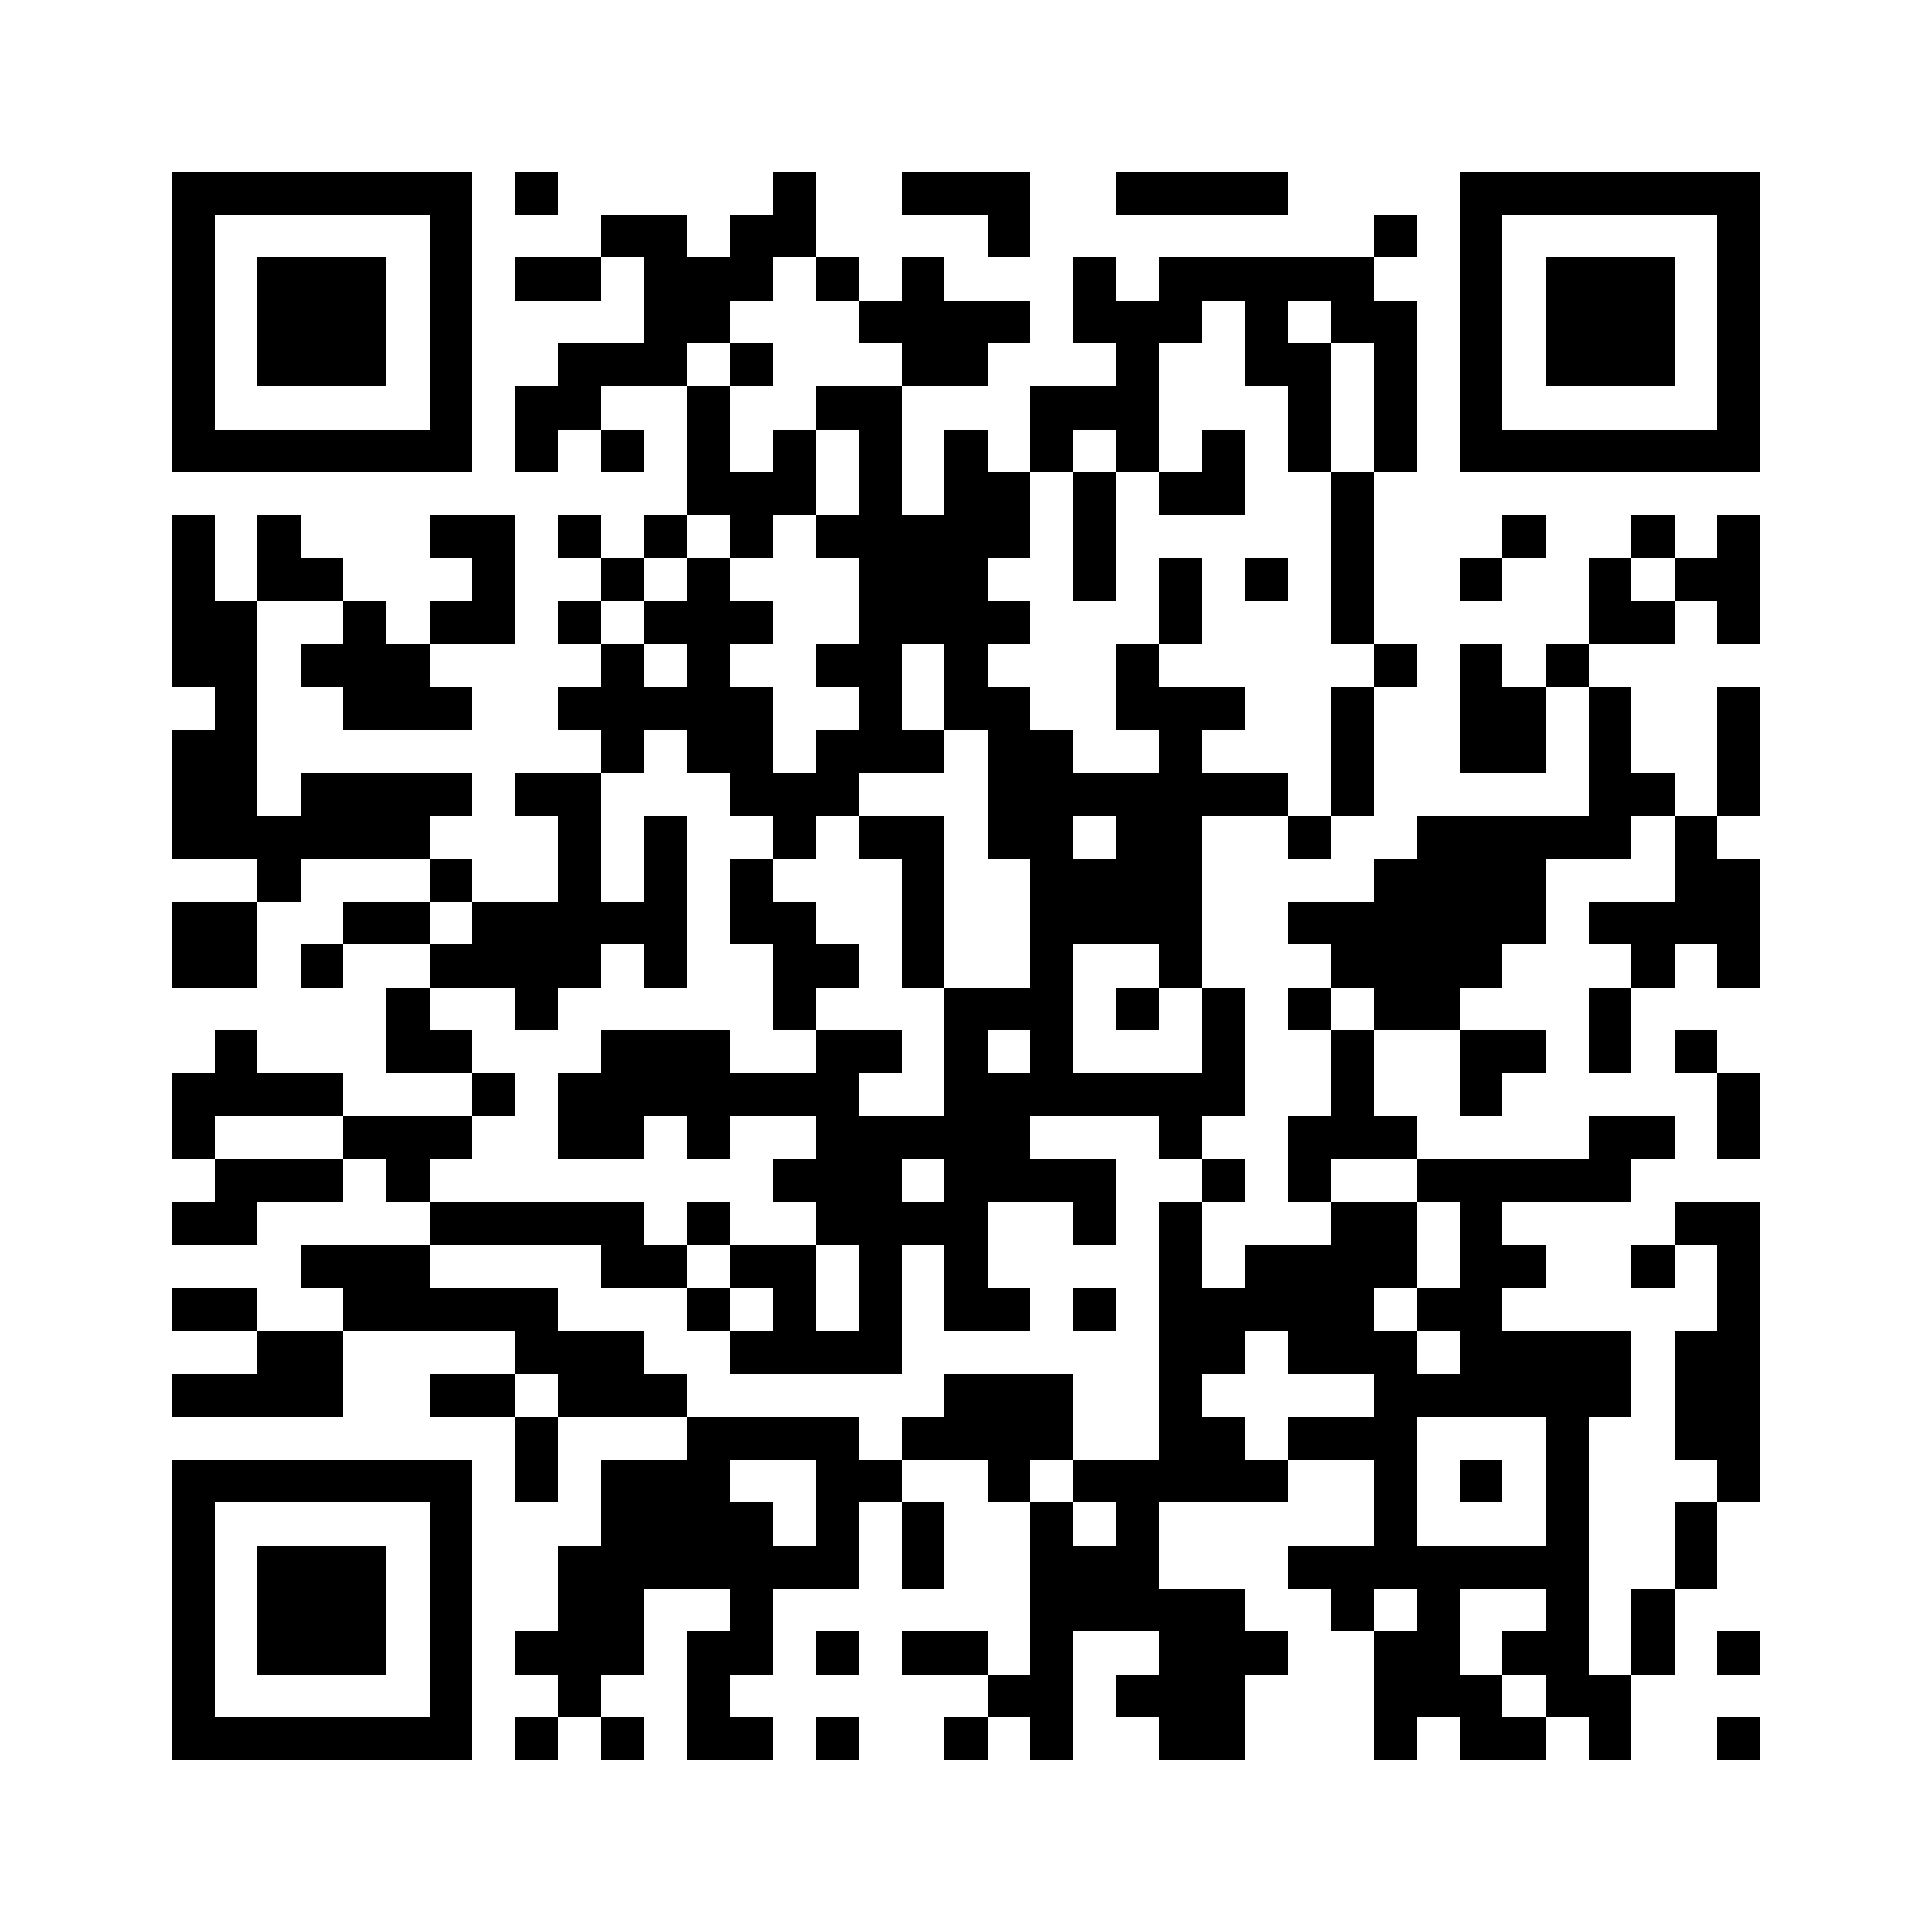
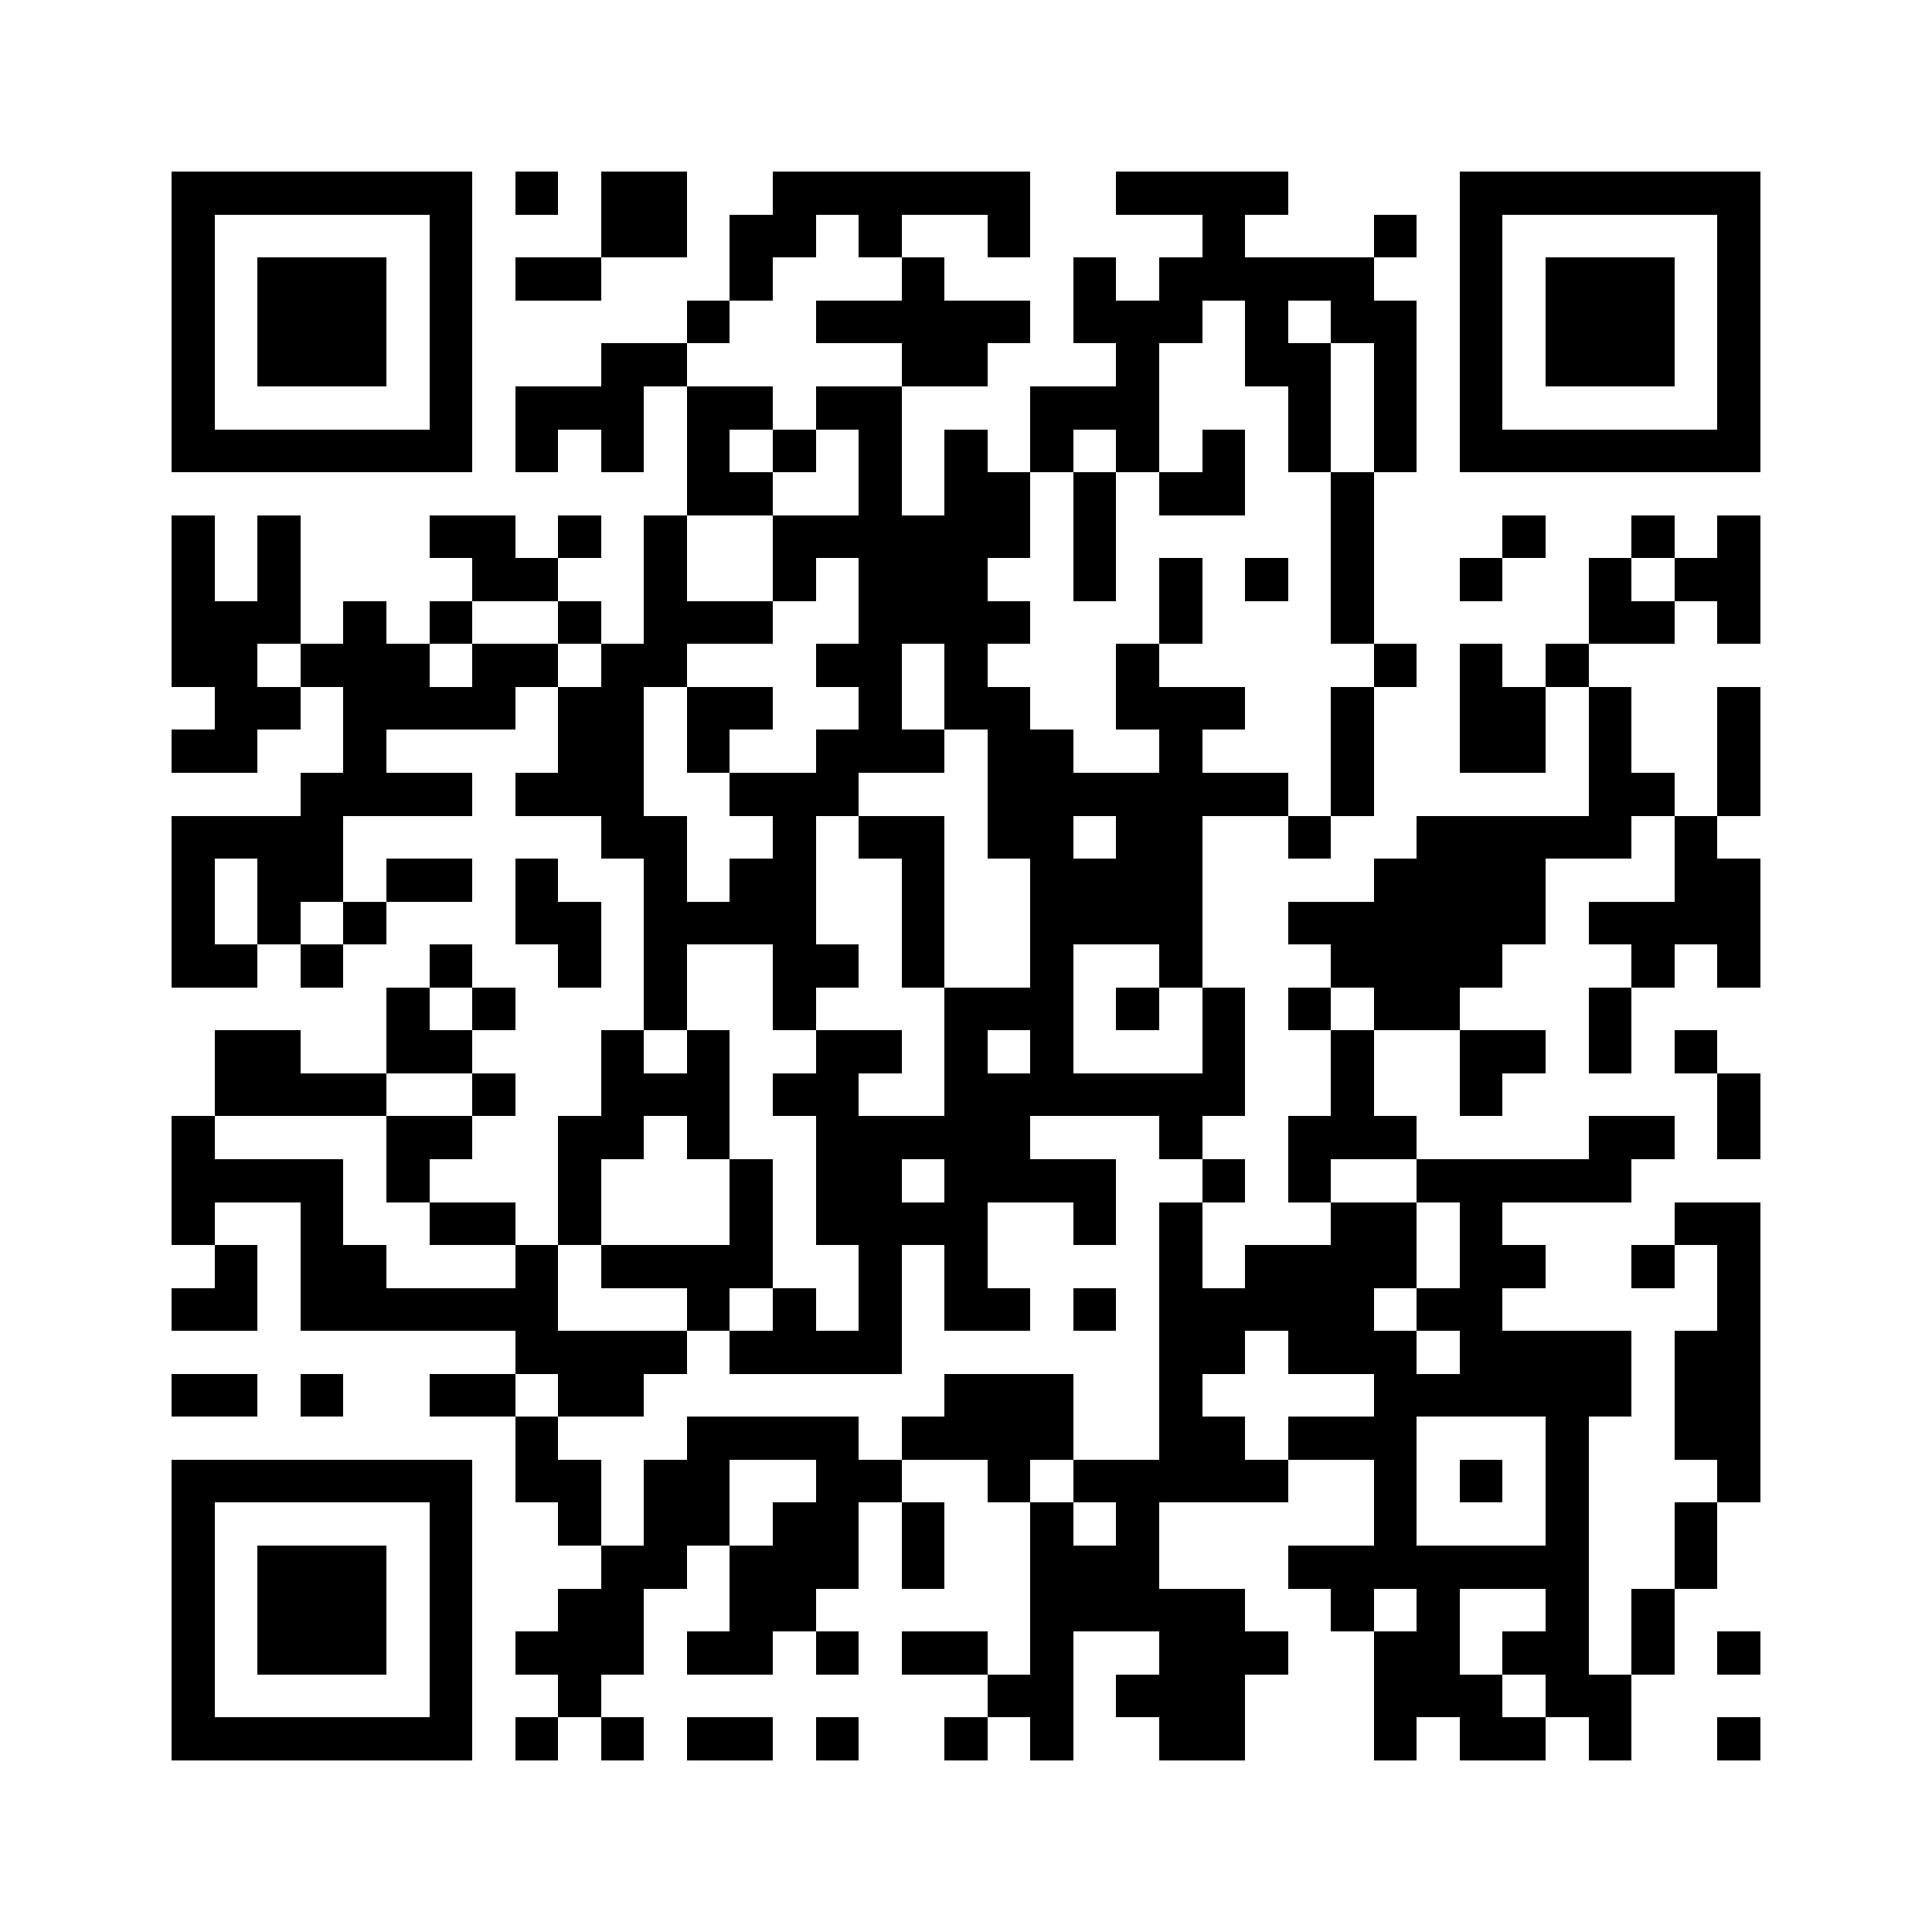
<svg xmlns="http://www.w3.org/2000/svg" width="360" height="360" viewBox="0 0 45 45" shape-rendering="crispEdges">
  <rect width="45" height="45" fill="#fff" />
-   <path d="M4 4h1v1h-1zM5 4h1v1h-1zM6 4h1v1h-1zM7 4h1v1h-1zM8 4h1v1h-1zM9 4h1v1h-1zM10 4h1v1h-1zM12 4h1v1h-1zM18 4h1v1h-1zM21 4h1v1h-1zM22 4h1v1h-1zM23 4h1v1h-1zM26 4h1v1h-1zM27 4h1v1h-1zM28 4h1v1h-1zM29 4h1v1h-1zM34 4h1v1h-1zM35 4h1v1h-1zM36 4h1v1h-1zM37 4h1v1h-1zM38 4h1v1h-1zM39 4h1v1h-1zM40 4h1v1h-1zM4 5h1v1h-1zM10 5h1v1h-1zM14 5h1v1h-1zM15 5h1v1h-1zM17 5h1v1h-1zM18 5h1v1h-1zM23 5h1v1h-1zM32 5h1v1h-1zM34 5h1v1h-1zM40 5h1v1h-1zM4 6h1v1h-1zM6 6h1v1h-1zM7 6h1v1h-1zM8 6h1v1h-1zM10 6h1v1h-1zM12 6h1v1h-1zM13 6h1v1h-1zM15 6h1v1h-1zM16 6h1v1h-1zM17 6h1v1h-1zM19 6h1v1h-1zM21 6h1v1h-1zM25 6h1v1h-1zM27 6h1v1h-1zM28 6h1v1h-1zM29 6h1v1h-1zM30 6h1v1h-1zM31 6h1v1h-1zM34 6h1v1h-1zM36 6h1v1h-1zM37 6h1v1h-1zM38 6h1v1h-1zM40 6h1v1h-1zM4 7h1v1h-1zM6 7h1v1h-1zM7 7h1v1h-1zM8 7h1v1h-1zM10 7h1v1h-1zM15 7h1v1h-1zM16 7h1v1h-1zM20 7h1v1h-1zM21 7h1v1h-1zM22 7h1v1h-1zM23 7h1v1h-1zM25 7h1v1h-1zM26 7h1v1h-1zM27 7h1v1h-1zM29 7h1v1h-1zM31 7h1v1h-1zM32 7h1v1h-1zM34 7h1v1h-1zM36 7h1v1h-1zM37 7h1v1h-1zM38 7h1v1h-1zM40 7h1v1h-1zM4 8h1v1h-1zM6 8h1v1h-1zM7 8h1v1h-1zM8 8h1v1h-1zM10 8h1v1h-1zM13 8h1v1h-1zM14 8h1v1h-1zM15 8h1v1h-1zM17 8h1v1h-1zM21 8h1v1h-1zM22 8h1v1h-1zM26 8h1v1h-1zM29 8h1v1h-1zM30 8h1v1h-1zM32 8h1v1h-1zM34 8h1v1h-1zM36 8h1v1h-1zM37 8h1v1h-1zM38 8h1v1h-1zM40 8h1v1h-1zM4 9h1v1h-1zM10 9h1v1h-1zM12 9h1v1h-1zM13 9h1v1h-1zM16 9h1v1h-1zM19 9h1v1h-1zM20 9h1v1h-1zM24 9h1v1h-1zM25 9h1v1h-1zM26 9h1v1h-1zM30 9h1v1h-1zM32 9h1v1h-1zM34 9h1v1h-1zM40 9h1v1h-1zM4 10h1v1h-1zM5 10h1v1h-1zM6 10h1v1h-1zM7 10h1v1h-1zM8 10h1v1h-1zM9 10h1v1h-1zM10 10h1v1h-1zM12 10h1v1h-1zM14 10h1v1h-1zM16 10h1v1h-1zM18 10h1v1h-1zM20 10h1v1h-1zM22 10h1v1h-1zM24 10h1v1h-1zM26 10h1v1h-1zM28 10h1v1h-1zM30 10h1v1h-1zM32 10h1v1h-1zM34 10h1v1h-1zM35 10h1v1h-1zM36 10h1v1h-1zM37 10h1v1h-1zM38 10h1v1h-1zM39 10h1v1h-1zM40 10h1v1h-1zM16 11h1v1h-1zM17 11h1v1h-1zM18 11h1v1h-1zM20 11h1v1h-1zM22 11h1v1h-1zM23 11h1v1h-1zM25 11h1v1h-1zM27 11h1v1h-1zM28 11h1v1h-1zM31 11h1v1h-1zM4 12h1v1h-1zM6 12h1v1h-1zM10 12h1v1h-1zM11 12h1v1h-1zM13 12h1v1h-1zM15 12h1v1h-1zM17 12h1v1h-1zM19 12h1v1h-1zM20 12h1v1h-1zM21 12h1v1h-1zM22 12h1v1h-1zM23 12h1v1h-1zM25 12h1v1h-1zM31 12h1v1h-1zM35 12h1v1h-1zM38 12h1v1h-1zM40 12h1v1h-1zM4 13h1v1h-1zM6 13h1v1h-1zM7 13h1v1h-1zM11 13h1v1h-1zM14 13h1v1h-1zM16 13h1v1h-1zM20 13h1v1h-1zM21 13h1v1h-1zM22 13h1v1h-1zM25 13h1v1h-1zM27 13h1v1h-1zM29 13h1v1h-1zM31 13h1v1h-1zM34 13h1v1h-1zM37 13h1v1h-1zM39 13h1v1h-1zM40 13h1v1h-1zM4 14h1v1h-1zM5 14h1v1h-1zM8 14h1v1h-1zM10 14h1v1h-1zM11 14h1v1h-1zM13 14h1v1h-1zM15 14h1v1h-1zM16 14h1v1h-1zM17 14h1v1h-1zM20 14h1v1h-1zM21 14h1v1h-1zM22 14h1v1h-1zM23 14h1v1h-1zM27 14h1v1h-1zM31 14h1v1h-1zM37 14h1v1h-1zM38 14h1v1h-1zM40 14h1v1h-1zM4 15h1v1h-1zM5 15h1v1h-1zM7 15h1v1h-1zM8 15h1v1h-1zM9 15h1v1h-1zM14 15h1v1h-1zM16 15h1v1h-1zM19 15h1v1h-1zM20 15h1v1h-1zM22 15h1v1h-1zM26 15h1v1h-1zM32 15h1v1h-1zM34 15h1v1h-1zM36 15h1v1h-1zM5 16h1v1h-1zM8 16h1v1h-1zM9 16h1v1h-1zM10 16h1v1h-1zM13 16h1v1h-1zM14 16h1v1h-1zM15 16h1v1h-1zM16 16h1v1h-1zM17 16h1v1h-1zM20 16h1v1h-1zM22 16h1v1h-1zM23 16h1v1h-1zM26 16h1v1h-1zM27 16h1v1h-1zM28 16h1v1h-1zM31 16h1v1h-1zM34 16h1v1h-1zM35 16h1v1h-1zM37 16h1v1h-1zM40 16h1v1h-1zM4 17h1v1h-1zM5 17h1v1h-1zM14 17h1v1h-1zM16 17h1v1h-1zM17 17h1v1h-1zM19 17h1v1h-1zM20 17h1v1h-1zM21 17h1v1h-1zM23 17h1v1h-1zM24 17h1v1h-1zM27 17h1v1h-1zM31 17h1v1h-1zM34 17h1v1h-1zM35 17h1v1h-1zM37 17h1v1h-1zM40 17h1v1h-1zM4 18h1v1h-1zM5 18h1v1h-1zM7 18h1v1h-1zM8 18h1v1h-1zM9 18h1v1h-1zM10 18h1v1h-1zM12 18h1v1h-1zM13 18h1v1h-1zM17 18h1v1h-1zM18 18h1v1h-1zM19 18h1v1h-1zM23 18h1v1h-1zM24 18h1v1h-1zM25 18h1v1h-1zM26 18h1v1h-1zM27 18h1v1h-1zM28 18h1v1h-1zM29 18h1v1h-1zM31 18h1v1h-1zM37 18h1v1h-1zM38 18h1v1h-1zM40 18h1v1h-1zM4 19h1v1h-1zM5 19h1v1h-1zM6 19h1v1h-1zM7 19h1v1h-1zM8 19h1v1h-1zM9 19h1v1h-1zM13 19h1v1h-1zM15 19h1v1h-1zM18 19h1v1h-1zM20 19h1v1h-1zM21 19h1v1h-1zM23 19h1v1h-1zM24 19h1v1h-1zM26 19h1v1h-1zM27 19h1v1h-1zM30 19h1v1h-1zM33 19h1v1h-1zM34 19h1v1h-1zM35 19h1v1h-1zM36 19h1v1h-1zM37 19h1v1h-1zM39 19h1v1h-1zM6 20h1v1h-1zM10 20h1v1h-1zM13 20h1v1h-1zM15 20h1v1h-1zM17 20h1v1h-1zM21 20h1v1h-1zM24 20h1v1h-1zM25 20h1v1h-1zM26 20h1v1h-1zM27 20h1v1h-1zM32 20h1v1h-1zM33 20h1v1h-1zM34 20h1v1h-1zM35 20h1v1h-1zM39 20h1v1h-1zM40 20h1v1h-1zM4 21h1v1h-1zM5 21h1v1h-1zM8 21h1v1h-1zM9 21h1v1h-1zM11 21h1v1h-1zM12 21h1v1h-1zM13 21h1v1h-1zM14 21h1v1h-1zM15 21h1v1h-1zM17 21h1v1h-1zM18 21h1v1h-1zM21 21h1v1h-1zM24 21h1v1h-1zM25 21h1v1h-1zM26 21h1v1h-1zM27 21h1v1h-1zM30 21h1v1h-1zM31 21h1v1h-1zM32 21h1v1h-1zM33 21h1v1h-1zM34 21h1v1h-1zM35 21h1v1h-1zM37 21h1v1h-1zM38 21h1v1h-1zM39 21h1v1h-1zM40 21h1v1h-1zM4 22h1v1h-1zM5 22h1v1h-1zM7 22h1v1h-1zM10 22h1v1h-1zM11 22h1v1h-1zM12 22h1v1h-1zM13 22h1v1h-1zM15 22h1v1h-1zM18 22h1v1h-1zM19 22h1v1h-1zM21 22h1v1h-1zM24 22h1v1h-1zM27 22h1v1h-1zM31 22h1v1h-1zM32 22h1v1h-1zM33 22h1v1h-1zM34 22h1v1h-1zM38 22h1v1h-1zM40 22h1v1h-1zM9 23h1v1h-1zM12 23h1v1h-1zM18 23h1v1h-1zM22 23h1v1h-1zM23 23h1v1h-1zM24 23h1v1h-1zM26 23h1v1h-1zM28 23h1v1h-1zM30 23h1v1h-1zM32 23h1v1h-1zM33 23h1v1h-1zM37 23h1v1h-1zM5 24h1v1h-1zM9 24h1v1h-1zM10 24h1v1h-1zM14 24h1v1h-1zM15 24h1v1h-1zM16 24h1v1h-1zM19 24h1v1h-1zM20 24h1v1h-1zM22 24h1v1h-1zM24 24h1v1h-1zM28 24h1v1h-1zM31 24h1v1h-1zM34 24h1v1h-1zM35 24h1v1h-1zM37 24h1v1h-1zM39 24h1v1h-1zM4 25h1v1h-1zM5 25h1v1h-1zM6 25h1v1h-1zM7 25h1v1h-1zM11 25h1v1h-1zM13 25h1v1h-1zM14 25h1v1h-1zM15 25h1v1h-1zM16 25h1v1h-1zM17 25h1v1h-1zM18 25h1v1h-1zM19 25h1v1h-1zM22 25h1v1h-1zM23 25h1v1h-1zM24 25h1v1h-1zM25 25h1v1h-1zM26 25h1v1h-1zM27 25h1v1h-1zM28 25h1v1h-1zM31 25h1v1h-1zM34 25h1v1h-1zM40 25h1v1h-1zM4 26h1v1h-1zM8 26h1v1h-1zM9 26h1v1h-1zM10 26h1v1h-1zM13 26h1v1h-1zM14 26h1v1h-1zM16 26h1v1h-1zM19 26h1v1h-1zM20 26h1v1h-1zM21 26h1v1h-1zM22 26h1v1h-1zM23 26h1v1h-1zM27 26h1v1h-1zM30 26h1v1h-1zM31 26h1v1h-1zM32 26h1v1h-1zM37 26h1v1h-1zM38 26h1v1h-1zM40 26h1v1h-1zM5 27h1v1h-1zM6 27h1v1h-1zM7 27h1v1h-1zM9 27h1v1h-1zM18 27h1v1h-1zM19 27h1v1h-1zM20 27h1v1h-1zM22 27h1v1h-1zM23 27h1v1h-1zM24 27h1v1h-1zM25 27h1v1h-1zM28 27h1v1h-1zM30 27h1v1h-1zM33 27h1v1h-1zM34 27h1v1h-1zM35 27h1v1h-1zM36 27h1v1h-1zM37 27h1v1h-1zM4 28h1v1h-1zM5 28h1v1h-1zM10 28h1v1h-1zM11 28h1v1h-1zM12 28h1v1h-1zM13 28h1v1h-1zM14 28h1v1h-1zM16 28h1v1h-1zM19 28h1v1h-1zM20 28h1v1h-1zM21 28h1v1h-1zM22 28h1v1h-1zM25 28h1v1h-1zM27 28h1v1h-1zM31 28h1v1h-1zM32 28h1v1h-1zM34 28h1v1h-1zM39 28h1v1h-1zM40 28h1v1h-1zM7 29h1v1h-1zM8 29h1v1h-1zM9 29h1v1h-1zM14 29h1v1h-1zM15 29h1v1h-1zM17 29h1v1h-1zM18 29h1v1h-1zM20 29h1v1h-1zM22 29h1v1h-1zM27 29h1v1h-1zM29 29h1v1h-1zM30 29h1v1h-1zM31 29h1v1h-1zM32 29h1v1h-1zM34 29h1v1h-1zM35 29h1v1h-1zM38 29h1v1h-1zM40 29h1v1h-1zM4 30h1v1h-1zM5 30h1v1h-1zM8 30h1v1h-1zM9 30h1v1h-1zM10 30h1v1h-1zM11 30h1v1h-1zM12 30h1v1h-1zM16 30h1v1h-1zM18 30h1v1h-1zM20 30h1v1h-1zM22 30h1v1h-1zM23 30h1v1h-1zM25 30h1v1h-1zM27 30h1v1h-1zM28 30h1v1h-1zM29 30h1v1h-1zM30 30h1v1h-1zM31 30h1v1h-1zM33 30h1v1h-1zM34 30h1v1h-1zM40 30h1v1h-1zM6 31h1v1h-1zM7 31h1v1h-1zM12 31h1v1h-1zM13 31h1v1h-1zM14 31h1v1h-1zM17 31h1v1h-1zM18 31h1v1h-1zM19 31h1v1h-1zM20 31h1v1h-1zM27 31h1v1h-1zM28 31h1v1h-1zM30 31h1v1h-1zM31 31h1v1h-1zM32 31h1v1h-1zM34 31h1v1h-1zM35 31h1v1h-1zM36 31h1v1h-1zM37 31h1v1h-1zM39 31h1v1h-1zM40 31h1v1h-1zM4 32h1v1h-1zM5 32h1v1h-1zM6 32h1v1h-1zM7 32h1v1h-1zM10 32h1v1h-1zM11 32h1v1h-1zM13 32h1v1h-1zM14 32h1v1h-1zM15 32h1v1h-1zM22 32h1v1h-1zM23 32h1v1h-1zM24 32h1v1h-1zM27 32h1v1h-1zM32 32h1v1h-1zM33 32h1v1h-1zM34 32h1v1h-1zM35 32h1v1h-1zM36 32h1v1h-1zM37 32h1v1h-1zM39 32h1v1h-1zM40 32h1v1h-1zM12 33h1v1h-1zM16 33h1v1h-1zM17 33h1v1h-1zM18 33h1v1h-1zM19 33h1v1h-1zM21 33h1v1h-1zM22 33h1v1h-1zM23 33h1v1h-1zM24 33h1v1h-1zM27 33h1v1h-1zM28 33h1v1h-1zM30 33h1v1h-1zM31 33h1v1h-1zM32 33h1v1h-1zM36 33h1v1h-1zM39 33h1v1h-1zM40 33h1v1h-1zM4 34h1v1h-1zM5 34h1v1h-1zM6 34h1v1h-1zM7 34h1v1h-1zM8 34h1v1h-1zM9 34h1v1h-1zM10 34h1v1h-1zM12 34h1v1h-1zM14 34h1v1h-1zM15 34h1v1h-1zM16 34h1v1h-1zM19 34h1v1h-1zM20 34h1v1h-1zM23 34h1v1h-1zM25 34h1v1h-1zM26 34h1v1h-1zM27 34h1v1h-1zM28 34h1v1h-1zM29 34h1v1h-1zM32 34h1v1h-1zM34 34h1v1h-1zM36 34h1v1h-1zM40 34h1v1h-1zM4 35h1v1h-1zM10 35h1v1h-1zM14 35h1v1h-1zM15 35h1v1h-1zM16 35h1v1h-1zM17 35h1v1h-1zM19 35h1v1h-1zM21 35h1v1h-1zM24 35h1v1h-1zM26 35h1v1h-1zM32 35h1v1h-1zM36 35h1v1h-1zM39 35h1v1h-1zM4 36h1v1h-1zM6 36h1v1h-1zM7 36h1v1h-1zM8 36h1v1h-1zM10 36h1v1h-1zM13 36h1v1h-1zM14 36h1v1h-1zM15 36h1v1h-1zM16 36h1v1h-1zM17 36h1v1h-1zM18 36h1v1h-1zM19 36h1v1h-1zM21 36h1v1h-1zM24 36h1v1h-1zM25 36h1v1h-1zM26 36h1v1h-1zM30 36h1v1h-1zM31 36h1v1h-1zM32 36h1v1h-1zM33 36h1v1h-1zM34 36h1v1h-1zM35 36h1v1h-1zM36 36h1v1h-1zM39 36h1v1h-1zM4 37h1v1h-1zM6 37h1v1h-1zM7 37h1v1h-1zM8 37h1v1h-1zM10 37h1v1h-1zM13 37h1v1h-1zM14 37h1v1h-1zM17 37h1v1h-1zM24 37h1v1h-1zM25 37h1v1h-1zM26 37h1v1h-1zM27 37h1v1h-1zM28 37h1v1h-1zM31 37h1v1h-1zM33 37h1v1h-1zM36 37h1v1h-1zM38 37h1v1h-1zM4 38h1v1h-1zM6 38h1v1h-1zM7 38h1v1h-1zM8 38h1v1h-1zM10 38h1v1h-1zM12 38h1v1h-1zM13 38h1v1h-1zM14 38h1v1h-1zM16 38h1v1h-1zM17 38h1v1h-1zM19 38h1v1h-1zM21 38h1v1h-1zM22 38h1v1h-1zM24 38h1v1h-1zM27 38h1v1h-1zM28 38h1v1h-1zM29 38h1v1h-1zM32 38h1v1h-1zM33 38h1v1h-1zM35 38h1v1h-1zM36 38h1v1h-1zM38 38h1v1h-1zM40 38h1v1h-1zM4 39h1v1h-1zM10 39h1v1h-1zM13 39h1v1h-1zM16 39h1v1h-1zM23 39h1v1h-1zM24 39h1v1h-1zM26 39h1v1h-1zM27 39h1v1h-1zM28 39h1v1h-1zM32 39h1v1h-1zM33 39h1v1h-1zM34 39h1v1h-1zM36 39h1v1h-1zM37 39h1v1h-1zM4 40h1v1h-1zM5 40h1v1h-1zM6 40h1v1h-1zM7 40h1v1h-1zM8 40h1v1h-1zM9 40h1v1h-1zM10 40h1v1h-1zM12 40h1v1h-1zM14 40h1v1h-1zM16 40h1v1h-1zM17 40h1v1h-1zM19 40h1v1h-1zM22 40h1v1h-1zM24 40h1v1h-1zM27 40h1v1h-1zM28 40h1v1h-1zM32 40h1v1h-1zM34 40h1v1h-1zM35 40h1v1h-1zM37 40h1v1h-1zM40 40h1v1h-1z" fill="#000" />
+   <path d="M4 4h1v1h-1zM5 4h1v1h-1zM6 4h1v1h-1zM7 4h1v1h-1zM8 4h1v1h-1zM9 4h1v1h-1zM10 4h1v1h-1zM12 4h1v1h-1zM14 4h1v1h-1zM15 4h1v1h-1zM18 4h1v1h-1zM19 4h1v1h-1zM20 4h1v1h-1zM21 4h1v1h-1zM22 4h1v1h-1zM23 4h1v1h-1zM26 4h1v1h-1zM27 4h1v1h-1zM28 4h1v1h-1zM29 4h1v1h-1zM34 4h1v1h-1zM35 4h1v1h-1zM36 4h1v1h-1zM37 4h1v1h-1zM38 4h1v1h-1zM39 4h1v1h-1zM40 4h1v1h-1zM4 5h1v1h-1zM10 5h1v1h-1zM14 5h1v1h-1zM15 5h1v1h-1zM17 5h1v1h-1zM18 5h1v1h-1zM20 5h1v1h-1zM23 5h1v1h-1zM28 5h1v1h-1zM32 5h1v1h-1zM34 5h1v1h-1zM40 5h1v1h-1zM4 6h1v1h-1zM6 6h1v1h-1zM7 6h1v1h-1zM8 6h1v1h-1zM10 6h1v1h-1zM12 6h1v1h-1zM13 6h1v1h-1zM17 6h1v1h-1zM21 6h1v1h-1zM25 6h1v1h-1zM27 6h1v1h-1zM28 6h1v1h-1zM29 6h1v1h-1zM30 6h1v1h-1zM31 6h1v1h-1zM34 6h1v1h-1zM36 6h1v1h-1zM37 6h1v1h-1zM38 6h1v1h-1zM40 6h1v1h-1zM4 7h1v1h-1zM6 7h1v1h-1zM7 7h1v1h-1zM8 7h1v1h-1zM10 7h1v1h-1zM16 7h1v1h-1zM19 7h1v1h-1zM20 7h1v1h-1zM21 7h1v1h-1zM22 7h1v1h-1zM23 7h1v1h-1zM25 7h1v1h-1zM26 7h1v1h-1zM27 7h1v1h-1zM29 7h1v1h-1zM31 7h1v1h-1zM32 7h1v1h-1zM34 7h1v1h-1zM36 7h1v1h-1zM37 7h1v1h-1zM38 7h1v1h-1zM40 7h1v1h-1zM4 8h1v1h-1zM6 8h1v1h-1zM7 8h1v1h-1zM8 8h1v1h-1zM10 8h1v1h-1zM14 8h1v1h-1zM15 8h1v1h-1zM21 8h1v1h-1zM22 8h1v1h-1zM26 8h1v1h-1zM29 8h1v1h-1zM30 8h1v1h-1zM32 8h1v1h-1zM34 8h1v1h-1zM36 8h1v1h-1zM37 8h1v1h-1zM38 8h1v1h-1zM40 8h1v1h-1zM4 9h1v1h-1zM10 9h1v1h-1zM12 9h1v1h-1zM13 9h1v1h-1zM14 9h1v1h-1zM16 9h1v1h-1zM17 9h1v1h-1zM19 9h1v1h-1zM20 9h1v1h-1zM24 9h1v1h-1zM25 9h1v1h-1zM26 9h1v1h-1zM30 9h1v1h-1zM32 9h1v1h-1zM34 9h1v1h-1zM40 9h1v1h-1zM4 10h1v1h-1zM5 10h1v1h-1zM6 10h1v1h-1zM7 10h1v1h-1zM8 10h1v1h-1zM9 10h1v1h-1zM10 10h1v1h-1zM12 10h1v1h-1zM14 10h1v1h-1zM16 10h1v1h-1zM18 10h1v1h-1zM20 10h1v1h-1zM22 10h1v1h-1zM24 10h1v1h-1zM26 10h1v1h-1zM28 10h1v1h-1zM30 10h1v1h-1zM32 10h1v1h-1zM34 10h1v1h-1zM35 10h1v1h-1zM36 10h1v1h-1zM37 10h1v1h-1zM38 10h1v1h-1zM39 10h1v1h-1zM40 10h1v1h-1zM16 11h1v1h-1zM17 11h1v1h-1zM20 11h1v1h-1zM22 11h1v1h-1zM23 11h1v1h-1zM25 11h1v1h-1zM27 11h1v1h-1zM28 11h1v1h-1zM31 11h1v1h-1zM4 12h1v1h-1zM6 12h1v1h-1zM10 12h1v1h-1zM11 12h1v1h-1zM13 12h1v1h-1zM15 12h1v1h-1zM18 12h1v1h-1zM19 12h1v1h-1zM20 12h1v1h-1zM21 12h1v1h-1zM22 12h1v1h-1zM23 12h1v1h-1zM25 12h1v1h-1zM31 12h1v1h-1zM35 12h1v1h-1zM38 12h1v1h-1zM40 12h1v1h-1zM4 13h1v1h-1zM6 13h1v1h-1zM11 13h1v1h-1zM12 13h1v1h-1zM15 13h1v1h-1zM18 13h1v1h-1zM20 13h1v1h-1zM21 13h1v1h-1zM22 13h1v1h-1zM25 13h1v1h-1zM27 13h1v1h-1zM29 13h1v1h-1zM31 13h1v1h-1zM34 13h1v1h-1zM37 13h1v1h-1zM39 13h1v1h-1zM40 13h1v1h-1zM4 14h1v1h-1zM5 14h1v1h-1zM6 14h1v1h-1zM8 14h1v1h-1zM10 14h1v1h-1zM13 14h1v1h-1zM15 14h1v1h-1zM16 14h1v1h-1zM17 14h1v1h-1zM20 14h1v1h-1zM21 14h1v1h-1zM22 14h1v1h-1zM23 14h1v1h-1zM27 14h1v1h-1zM31 14h1v1h-1zM37 14h1v1h-1zM38 14h1v1h-1zM40 14h1v1h-1zM4 15h1v1h-1zM5 15h1v1h-1zM7 15h1v1h-1zM8 15h1v1h-1zM9 15h1v1h-1zM11 15h1v1h-1zM12 15h1v1h-1zM14 15h1v1h-1zM15 15h1v1h-1zM19 15h1v1h-1zM20 15h1v1h-1zM22 15h1v1h-1zM26 15h1v1h-1zM32 15h1v1h-1zM34 15h1v1h-1zM36 15h1v1h-1zM5 16h1v1h-1zM6 16h1v1h-1zM8 16h1v1h-1zM9 16h1v1h-1zM10 16h1v1h-1zM11 16h1v1h-1zM13 16h1v1h-1zM14 16h1v1h-1zM16 16h1v1h-1zM17 16h1v1h-1zM20 16h1v1h-1zM22 16h1v1h-1zM23 16h1v1h-1zM26 16h1v1h-1zM27 16h1v1h-1zM28 16h1v1h-1zM31 16h1v1h-1zM34 16h1v1h-1zM35 16h1v1h-1zM37 16h1v1h-1zM40 16h1v1h-1zM4 17h1v1h-1zM5 17h1v1h-1zM8 17h1v1h-1zM13 17h1v1h-1zM14 17h1v1h-1zM16 17h1v1h-1zM19 17h1v1h-1zM20 17h1v1h-1zM21 17h1v1h-1zM23 17h1v1h-1zM24 17h1v1h-1zM27 17h1v1h-1zM31 17h1v1h-1zM34 17h1v1h-1zM35 17h1v1h-1zM37 17h1v1h-1zM40 17h1v1h-1zM7 18h1v1h-1zM8 18h1v1h-1zM9 18h1v1h-1zM10 18h1v1h-1zM12 18h1v1h-1zM13 18h1v1h-1zM14 18h1v1h-1zM17 18h1v1h-1zM18 18h1v1h-1zM19 18h1v1h-1zM23 18h1v1h-1zM24 18h1v1h-1zM25 18h1v1h-1zM26 18h1v1h-1zM27 18h1v1h-1zM28 18h1v1h-1zM29 18h1v1h-1zM31 18h1v1h-1zM37 18h1v1h-1zM38 18h1v1h-1zM40 18h1v1h-1zM4 19h1v1h-1zM5 19h1v1h-1zM6 19h1v1h-1zM7 19h1v1h-1zM14 19h1v1h-1zM15 19h1v1h-1zM18 19h1v1h-1zM20 19h1v1h-1zM21 19h1v1h-1zM23 19h1v1h-1zM24 19h1v1h-1zM26 19h1v1h-1zM27 19h1v1h-1zM30 19h1v1h-1zM33 19h1v1h-1zM34 19h1v1h-1zM35 19h1v1h-1zM36 19h1v1h-1zM37 19h1v1h-1zM39 19h1v1h-1zM4 20h1v1h-1zM6 20h1v1h-1zM7 20h1v1h-1zM9 20h1v1h-1zM10 20h1v1h-1zM12 20h1v1h-1zM15 20h1v1h-1zM17 20h1v1h-1zM18 20h1v1h-1zM21 20h1v1h-1zM24 20h1v1h-1zM25 20h1v1h-1zM26 20h1v1h-1zM27 20h1v1h-1zM32 20h1v1h-1zM33 20h1v1h-1zM34 20h1v1h-1zM35 20h1v1h-1zM39 20h1v1h-1zM40 20h1v1h-1zM4 21h1v1h-1zM6 21h1v1h-1zM8 21h1v1h-1zM12 21h1v1h-1zM13 21h1v1h-1zM15 21h1v1h-1zM16 21h1v1h-1zM17 21h1v1h-1zM18 21h1v1h-1zM21 21h1v1h-1zM24 21h1v1h-1zM25 21h1v1h-1zM26 21h1v1h-1zM27 21h1v1h-1zM30 21h1v1h-1zM31 21h1v1h-1zM32 21h1v1h-1zM33 21h1v1h-1zM34 21h1v1h-1zM35 21h1v1h-1zM37 21h1v1h-1zM38 21h1v1h-1zM39 21h1v1h-1zM40 21h1v1h-1zM4 22h1v1h-1zM5 22h1v1h-1zM7 22h1v1h-1zM10 22h1v1h-1zM13 22h1v1h-1zM15 22h1v1h-1zM18 22h1v1h-1zM19 22h1v1h-1zM21 22h1v1h-1zM24 22h1v1h-1zM27 22h1v1h-1zM31 22h1v1h-1zM32 22h1v1h-1zM33 22h1v1h-1zM34 22h1v1h-1zM38 22h1v1h-1zM40 22h1v1h-1zM9 23h1v1h-1zM11 23h1v1h-1zM15 23h1v1h-1zM18 23h1v1h-1zM22 23h1v1h-1zM23 23h1v1h-1zM24 23h1v1h-1zM26 23h1v1h-1zM28 23h1v1h-1zM30 23h1v1h-1zM32 23h1v1h-1zM33 23h1v1h-1zM37 23h1v1h-1zM5 24h1v1h-1zM6 24h1v1h-1zM9 24h1v1h-1zM10 24h1v1h-1zM14 24h1v1h-1zM16 24h1v1h-1zM19 24h1v1h-1zM20 24h1v1h-1zM22 24h1v1h-1zM24 24h1v1h-1zM28 24h1v1h-1zM31 24h1v1h-1zM34 24h1v1h-1zM35 24h1v1h-1zM37 24h1v1h-1zM39 24h1v1h-1zM5 25h1v1h-1zM6 25h1v1h-1zM7 25h1v1h-1zM8 25h1v1h-1zM11 25h1v1h-1zM14 25h1v1h-1zM15 25h1v1h-1zM16 25h1v1h-1zM18 25h1v1h-1zM19 25h1v1h-1zM22 25h1v1h-1zM23 25h1v1h-1zM24 25h1v1h-1zM25 25h1v1h-1zM26 25h1v1h-1zM27 25h1v1h-1zM28 25h1v1h-1zM31 25h1v1h-1zM34 25h1v1h-1zM40 25h1v1h-1zM4 26h1v1h-1zM9 26h1v1h-1zM10 26h1v1h-1zM13 26h1v1h-1zM14 26h1v1h-1zM16 26h1v1h-1zM19 26h1v1h-1zM20 26h1v1h-1zM21 26h1v1h-1zM22 26h1v1h-1zM23 26h1v1h-1zM27 26h1v1h-1zM30 26h1v1h-1zM31 26h1v1h-1zM32 26h1v1h-1zM37 26h1v1h-1zM38 26h1v1h-1zM40 26h1v1h-1zM4 27h1v1h-1zM5 27h1v1h-1zM6 27h1v1h-1zM7 27h1v1h-1zM9 27h1v1h-1zM13 27h1v1h-1zM17 27h1v1h-1zM19 27h1v1h-1zM20 27h1v1h-1zM22 27h1v1h-1zM23 27h1v1h-1zM24 27h1v1h-1zM25 27h1v1h-1zM28 27h1v1h-1zM30 27h1v1h-1zM33 27h1v1h-1zM34 27h1v1h-1zM35 27h1v1h-1zM36 27h1v1h-1zM37 27h1v1h-1zM4 28h1v1h-1zM7 28h1v1h-1zM10 28h1v1h-1zM11 28h1v1h-1zM13 28h1v1h-1zM17 28h1v1h-1zM19 28h1v1h-1zM20 28h1v1h-1zM21 28h1v1h-1zM22 28h1v1h-1zM25 28h1v1h-1zM27 28h1v1h-1zM31 28h1v1h-1zM32 28h1v1h-1zM34 28h1v1h-1zM39 28h1v1h-1zM40 28h1v1h-1zM5 29h1v1h-1zM7 29h1v1h-1zM8 29h1v1h-1zM12 29h1v1h-1zM14 29h1v1h-1zM15 29h1v1h-1zM16 29h1v1h-1zM17 29h1v1h-1zM20 29h1v1h-1zM22 29h1v1h-1zM27 29h1v1h-1zM29 29h1v1h-1zM30 29h1v1h-1zM31 29h1v1h-1zM32 29h1v1h-1zM34 29h1v1h-1zM35 29h1v1h-1zM38 29h1v1h-1zM40 29h1v1h-1zM4 30h1v1h-1zM5 30h1v1h-1zM7 30h1v1h-1zM8 30h1v1h-1zM9 30h1v1h-1zM10 30h1v1h-1zM11 30h1v1h-1zM12 30h1v1h-1zM16 30h1v1h-1zM18 30h1v1h-1zM20 30h1v1h-1zM22 30h1v1h-1zM23 30h1v1h-1zM25 30h1v1h-1zM27 30h1v1h-1zM28 30h1v1h-1zM29 30h1v1h-1zM30 30h1v1h-1zM31 30h1v1h-1zM33 30h1v1h-1zM34 30h1v1h-1zM40 30h1v1h-1zM12 31h1v1h-1zM13 31h1v1h-1zM14 31h1v1h-1zM15 31h1v1h-1zM17 31h1v1h-1zM18 31h1v1h-1zM19 31h1v1h-1zM20 31h1v1h-1zM27 31h1v1h-1zM28 31h1v1h-1zM30 31h1v1h-1zM31 31h1v1h-1zM32 31h1v1h-1zM34 31h1v1h-1zM35 31h1v1h-1zM36 31h1v1h-1zM37 31h1v1h-1zM39 31h1v1h-1zM40 31h1v1h-1zM4 32h1v1h-1zM5 32h1v1h-1zM7 32h1v1h-1zM10 32h1v1h-1zM11 32h1v1h-1zM13 32h1v1h-1zM14 32h1v1h-1zM22 32h1v1h-1zM23 32h1v1h-1zM24 32h1v1h-1zM27 32h1v1h-1zM32 32h1v1h-1zM33 32h1v1h-1zM34 32h1v1h-1zM35 32h1v1h-1zM36 32h1v1h-1zM37 32h1v1h-1zM39 32h1v1h-1zM40 32h1v1h-1zM12 33h1v1h-1zM16 33h1v1h-1zM17 33h1v1h-1zM18 33h1v1h-1zM19 33h1v1h-1zM21 33h1v1h-1zM22 33h1v1h-1zM23 33h1v1h-1zM24 33h1v1h-1zM27 33h1v1h-1zM28 33h1v1h-1zM30 33h1v1h-1zM31 33h1v1h-1zM32 33h1v1h-1zM36 33h1v1h-1zM39 33h1v1h-1zM40 33h1v1h-1zM4 34h1v1h-1zM5 34h1v1h-1zM6 34h1v1h-1zM7 34h1v1h-1zM8 34h1v1h-1zM9 34h1v1h-1zM10 34h1v1h-1zM12 34h1v1h-1zM13 34h1v1h-1zM15 34h1v1h-1zM16 34h1v1h-1zM19 34h1v1h-1zM20 34h1v1h-1zM23 34h1v1h-1zM25 34h1v1h-1zM26 34h1v1h-1zM27 34h1v1h-1zM28 34h1v1h-1zM29 34h1v1h-1zM32 34h1v1h-1zM34 34h1v1h-1zM36 34h1v1h-1zM40 34h1v1h-1zM4 35h1v1h-1zM10 35h1v1h-1zM13 35h1v1h-1zM15 35h1v1h-1zM16 35h1v1h-1zM18 35h1v1h-1zM19 35h1v1h-1zM21 35h1v1h-1zM24 35h1v1h-1zM26 35h1v1h-1zM32 35h1v1h-1zM36 35h1v1h-1zM39 35h1v1h-1zM4 36h1v1h-1zM6 36h1v1h-1zM7 36h1v1h-1zM8 36h1v1h-1zM10 36h1v1h-1zM14 36h1v1h-1zM15 36h1v1h-1zM17 36h1v1h-1zM18 36h1v1h-1zM19 36h1v1h-1zM21 36h1v1h-1zM24 36h1v1h-1zM25 36h1v1h-1zM26 36h1v1h-1zM30 36h1v1h-1zM31 36h1v1h-1zM32 36h1v1h-1zM33 36h1v1h-1zM34 36h1v1h-1zM35 36h1v1h-1zM36 36h1v1h-1zM39 36h1v1h-1zM4 37h1v1h-1zM6 37h1v1h-1zM7 37h1v1h-1zM8 37h1v1h-1zM10 37h1v1h-1zM13 37h1v1h-1zM14 37h1v1h-1zM17 37h1v1h-1zM18 37h1v1h-1zM24 37h1v1h-1zM25 37h1v1h-1zM26 37h1v1h-1zM27 37h1v1h-1zM28 37h1v1h-1zM31 37h1v1h-1zM33 37h1v1h-1zM36 37h1v1h-1zM38 37h1v1h-1zM4 38h1v1h-1zM6 38h1v1h-1zM7 38h1v1h-1zM8 38h1v1h-1zM10 38h1v1h-1zM12 38h1v1h-1zM13 38h1v1h-1zM14 38h1v1h-1zM16 38h1v1h-1zM17 38h1v1h-1zM19 38h1v1h-1zM21 38h1v1h-1zM22 38h1v1h-1zM24 38h1v1h-1zM27 38h1v1h-1zM28 38h1v1h-1zM29 38h1v1h-1zM32 38h1v1h-1zM33 38h1v1h-1zM35 38h1v1h-1zM36 38h1v1h-1zM38 38h1v1h-1zM40 38h1v1h-1zM4 39h1v1h-1zM10 39h1v1h-1zM13 39h1v1h-1zM23 39h1v1h-1zM24 39h1v1h-1zM26 39h1v1h-1zM27 39h1v1h-1zM28 39h1v1h-1zM32 39h1v1h-1zM33 39h1v1h-1zM34 39h1v1h-1zM36 39h1v1h-1zM37 39h1v1h-1zM4 40h1v1h-1zM5 40h1v1h-1zM6 40h1v1h-1zM7 40h1v1h-1zM8 40h1v1h-1zM9 40h1v1h-1zM10 40h1v1h-1zM12 40h1v1h-1zM14 40h1v1h-1zM16 40h1v1h-1zM17 40h1v1h-1zM19 40h1v1h-1zM22 40h1v1h-1zM24 40h1v1h-1zM27 40h1v1h-1zM28 40h1v1h-1zM32 40h1v1h-1zM34 40h1v1h-1zM35 40h1v1h-1zM37 40h1v1h-1zM40 40h1v1h-1z" fill="#000" />
</svg>
